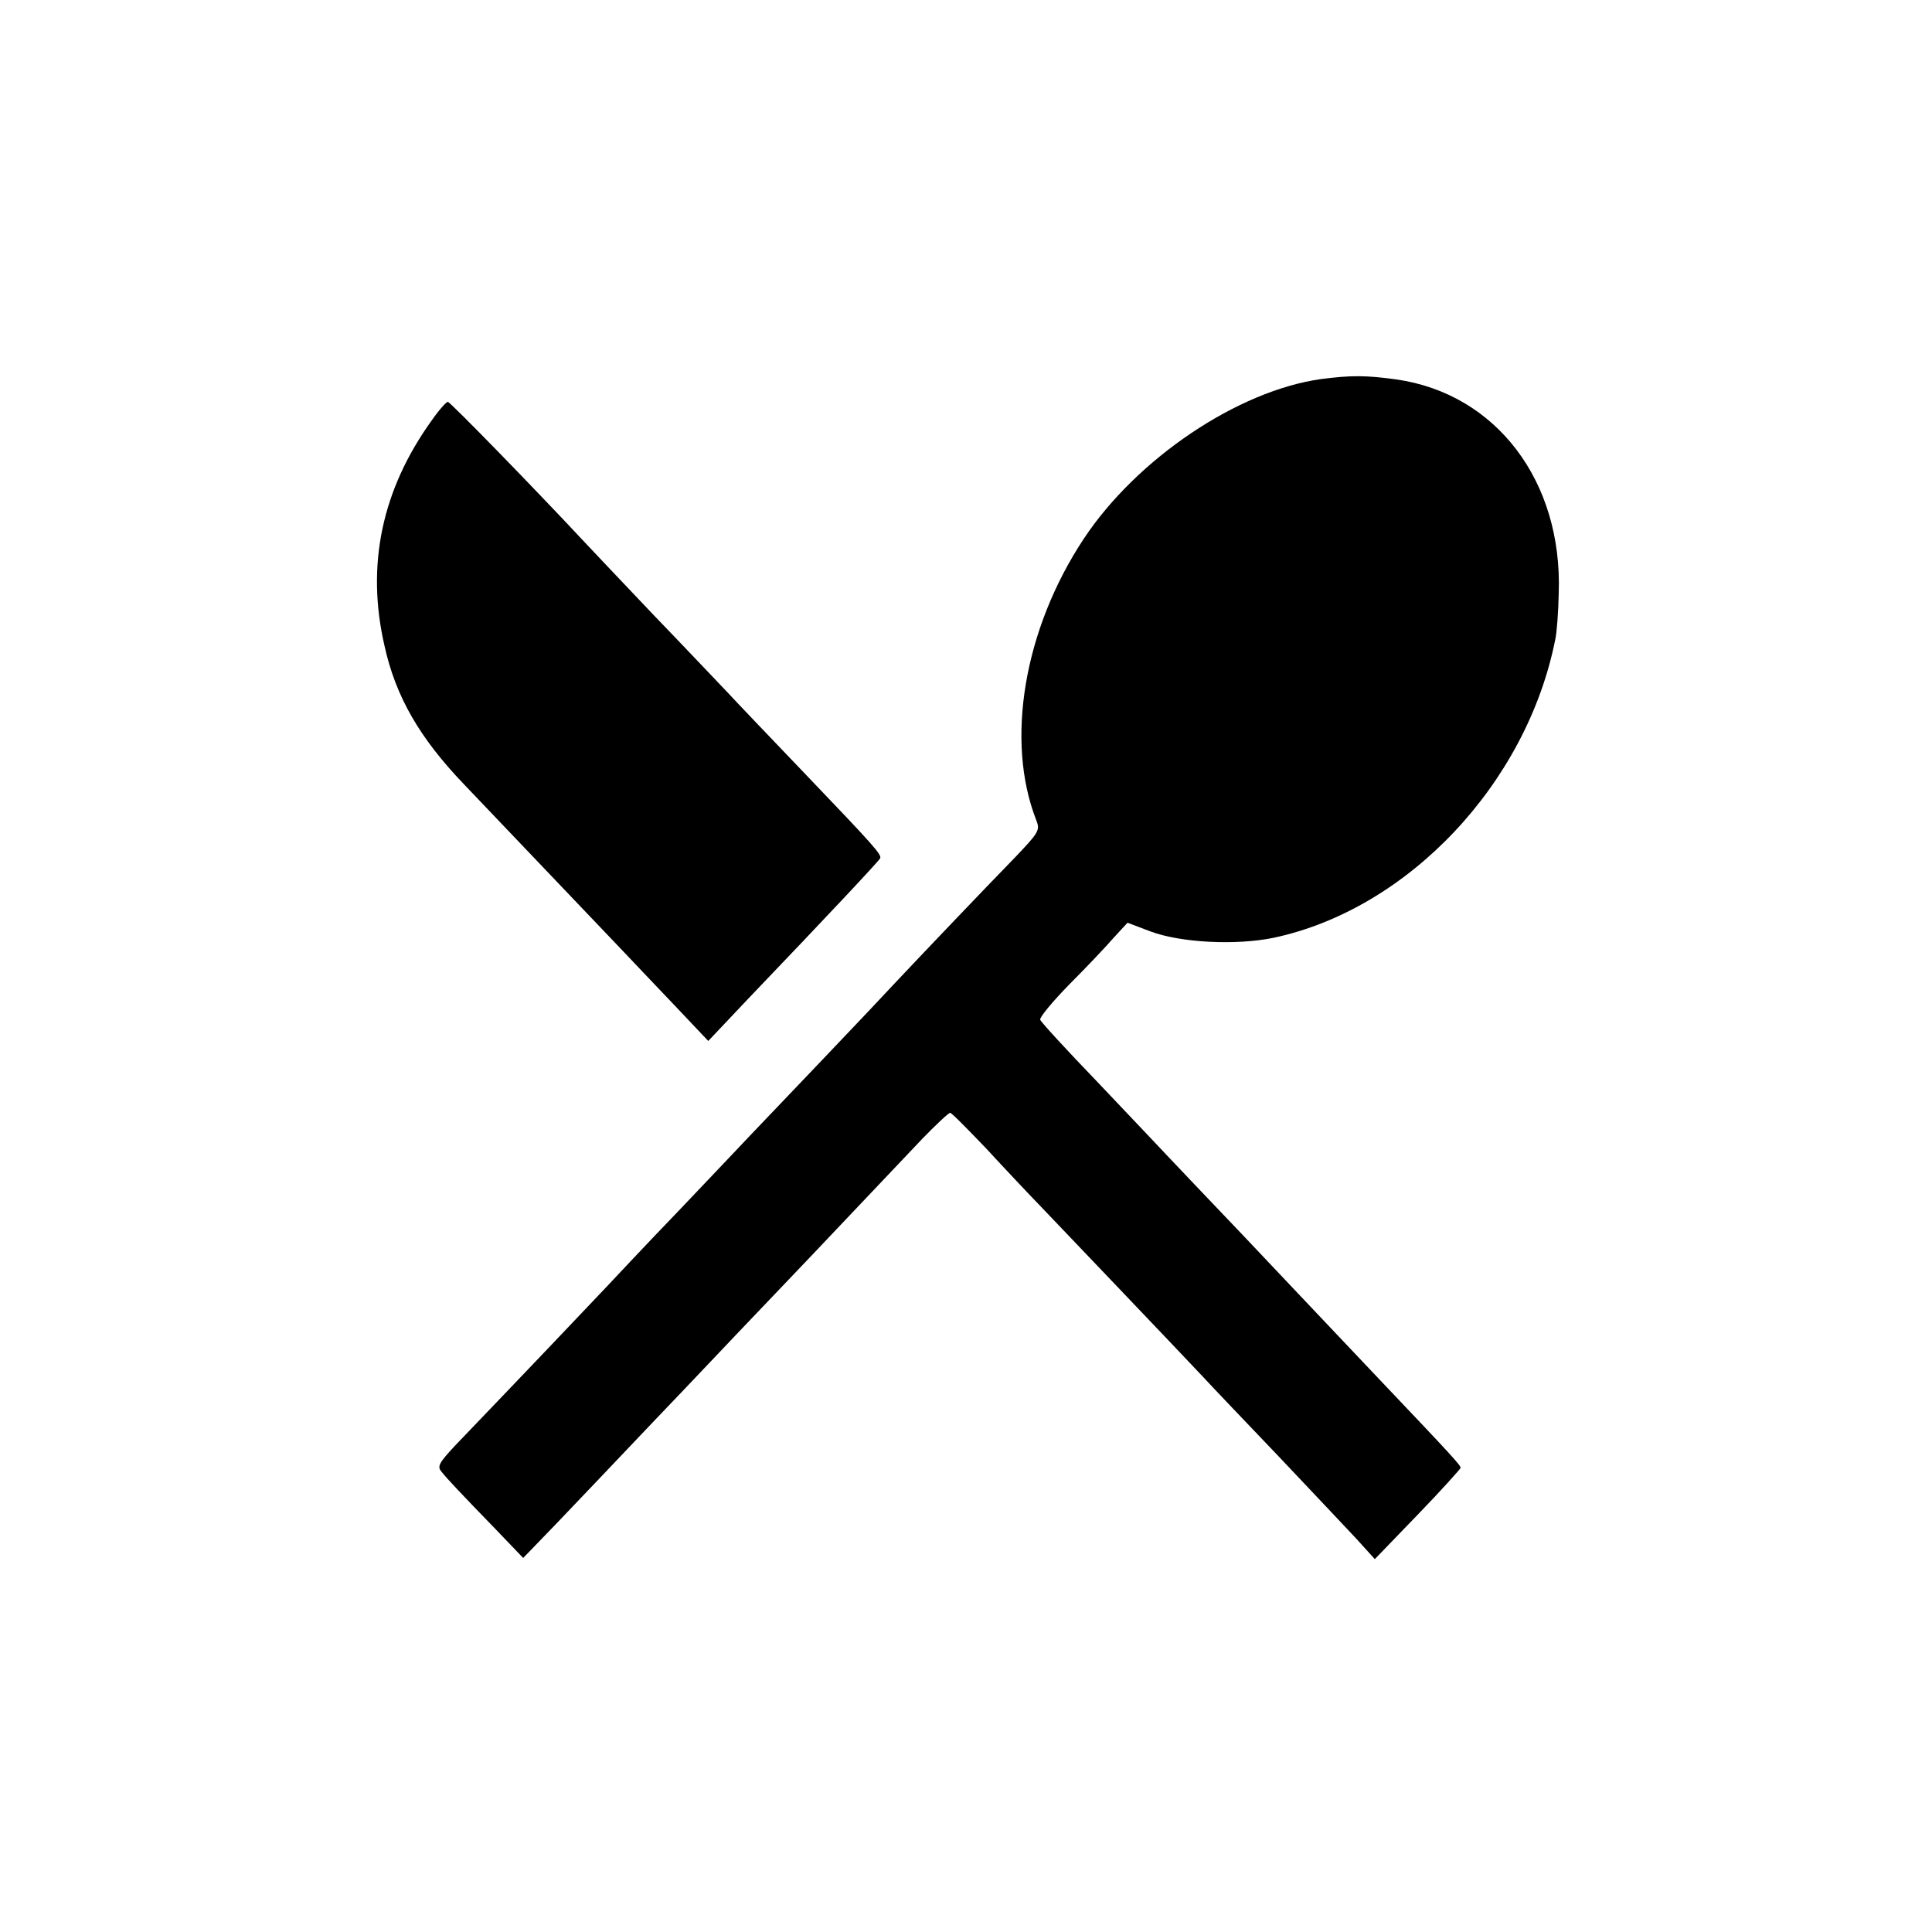
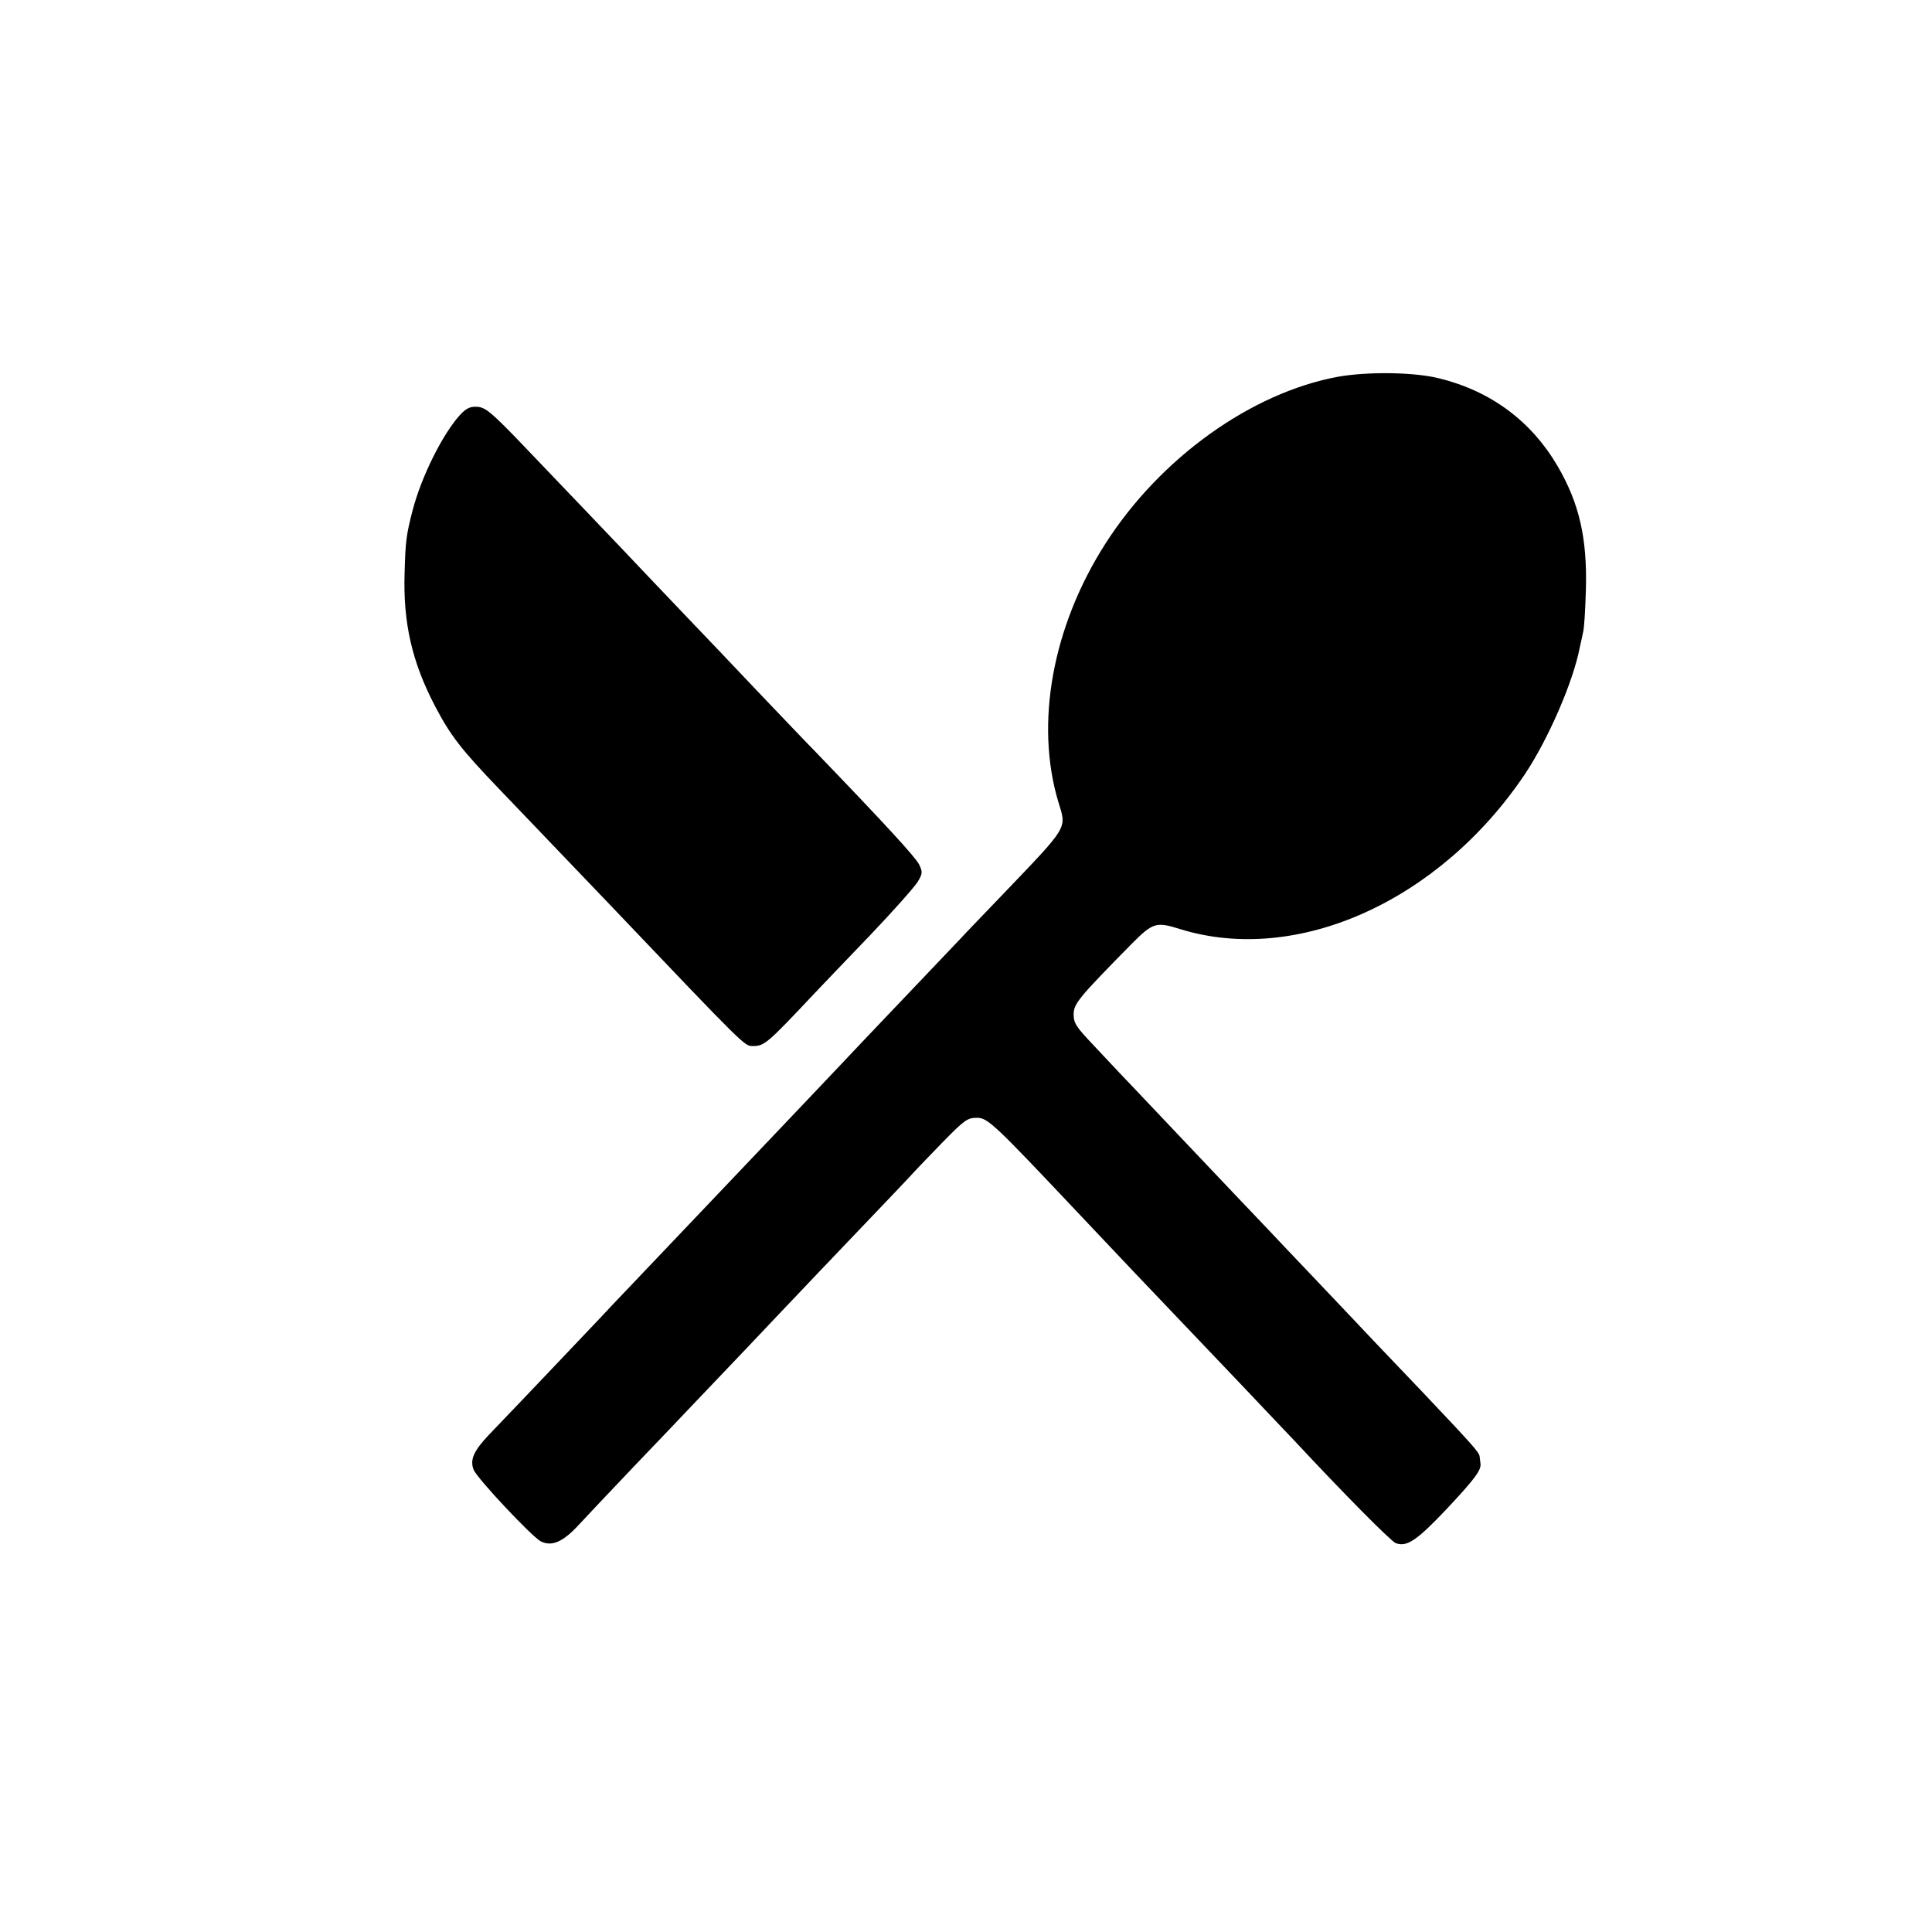
- <svg xmlns="http://www.w3.org/2000/svg" version="1.0" width="500pt" height="500pt" viewBox="0 0 500 500" preserveAspectRatio="xMidYMid meet">
-   <g transform="translate(0,500) scale(0.1,-0.1)" fill="#000000" stroke="none">
-     <path d="M3419 4019 c-215 -30 -476 -205 -614 -413 -155 -234 -204 -523 -123 -729 10 -26 7 -31 -59 -100 -79 -81 -239 -249 -303 -317 -23 -25 -110 -117 -193 -204 -84 -88 -168 -176 -187 -196 -19 -20 -103 -109 -186 -196 -84 -87 -166 -175 -184 -194 -28 -30 -227 -239 -393 -412 -40 -43 -46 -53 -35 -66 15 -19 46 -52 143 -152 l69 -72 86 89 c47 49 162 170 255 268 94 98 190 200 215 226 25 26 108 113 185 194 142 150 179 189 293 309 35 36 67 66 71 66 4 0 45 -42 93 -92 47 -51 112 -120 145 -154 64 -67 358 -375 419 -440 21 -23 108 -114 193 -203 84 -89 175 -185 201 -213 l48 -53 111 115 c61 63 110 118 111 121 0 7 -18 27 -210 229 -71 75 -143 151 -161 170 -18 19 -105 111 -193 204 -89 93 -177 186 -196 206 -19 20 -100 106 -180 190 -80 83 -147 156 -148 161 -2 6 32 47 76 92 45 45 96 99 115 121 l35 38 58 -22 c79 -30 223 -37 320 -17 348 74 655 399 729 772 4 17 8 71 9 120 10 290 -162 516 -420 553 -80 11 -117 11 -195 1z" />
-     <path d="M1118 3913 c-130 -180 -171 -376 -123 -584 29 -132 91 -239 206 -359 140 -147 367 -385 409 -429 25 -26 85 -90 134 -141 l89 -94 104 110 c201 210 338 356 341 363 3 10 -13 29 -197 221 -87 91 -177 185 -200 210 -24 25 -109 115 -191 200 -81 85 -162 171 -180 190 -124 133 -345 360 -351 360 -4 0 -23 -21 -41 -47z" />
-   </g>
+ <svg xmlns="http://www.w3.org/2000/svg" version="1" width="933.333" height="933.333" viewBox="0 0 700 700">
+   <path d="M484.8 136.5c-31.5 5.8-64.5 29.5-84.3 60.5-19.2 30-25.6 65.2-17 93.7 3 9.7 3.8 8.3-20.5 33.7-6.3 6.6-13.1 13.6-15 15.7-5.7 6-31.2 32.8-35.5 37.3-2.2 2.4-11 11.6-19.5 20.6-19.9 21-21.8 22.9-63.6 66.9-4.5 4.7-10.1 10.6-12.4 13.1-3.9 4.1-27.3 28.8-39.8 41.8-5.6 5.9-7 9.1-5.6 12.7 1.2 3.1 21.2 24.4 24.4 26 3.9 1.9 7.9.2 13.4-5.7 2.7-2.9 11.9-12.7 20.5-21.7s17.9-18.7 20.6-21.6c2.8-2.9 11.8-12.4 20.1-21.1 8.3-8.8 16.6-17.5 18.4-19.4 1.8-1.9 10.8-11.4 20-21s18.2-19.1 20-21c1.7-1.9 7.2-7.7 12.2-12.8 8.2-8.4 9.3-9.2 12.7-9.2 4 0 6 1.9 37.6 35.4 1.7 1.8 10.2 10.8 19 20.1 17.7 18.6 18.7 19.6 40.1 42.1 8.3 8.8 16.6 17.5 18.4 19.4 17.6 18.9 34.9 36.4 36.7 37.1 4 1.5 7.6-.9 18.3-12.2 10.4-11.1 12.8-14.3 12.4-16.7-.1-.6-.2-1.8-.3-2.5-.2-1.5-2.3-3.9-20.1-22.7-8-8.4-16.3-17.1-18.5-19.4-2.2-2.4-11-11.6-19.5-20.6-8.5-8.9-16.8-17.7-18.5-19.5-4.1-4.3-15.9-16.7-35.5-37.4-9.1-9.6-17.4-18.4-18.5-19.5-1.1-1.2-5.3-5.6-9.2-9.8-6.3-6.6-7.3-8.1-7.3-11.2 0-3.9 1.6-5.9 21.2-25.8 7.5-7.5 8.7-7.9 17.3-5.2 42.4 13.2 94.1-10.1 125-56.1 8.4-12.6 17.5-33.4 19.9-46 .4-1.7.9-4.1 1.2-5.5.4-1.4.8-8.4 1-15.5.5-18.5-2.4-31.2-10.3-44.7-9.5-16.2-24.1-27.1-42.8-31.7-9-2.3-25.9-2.5-36.7-.6z" />
+   <path d="M166.8 150.2c-6.3 6.8-14.1 22.4-17.3 34.7-2.3 8.9-2.6 11.2-2.9 22.6-.6 18.2 2.7 32.4 11 48.3 5.6 10.7 9.5 15.7 22.8 29.6 5 5.2 22.5 23.5 40.3 42.1 49.8 52.3 49 51.5 52.1 51.5 4.2 0 5.2-.9 22.7-19.5 2.6-2.8 11.6-12.1 19.9-20.8 8.3-8.7 16-17.4 17.1-19.2 1.8-3 1.8-3.6.5-6.3-1.3-2.6-11.9-14.2-38-41.3-2.5-2.5-11.7-12.2-20.5-21.4-8.8-9.3-20.3-21.4-25.6-26.9-5.3-5.6-11.6-12.2-14-14.7-9.4-10-37-38.8-47.5-49.8-9.4-9.7-11.6-11.5-14.4-11.7-2.6-.2-4 .5-6.2 2.8z" />
</svg>
